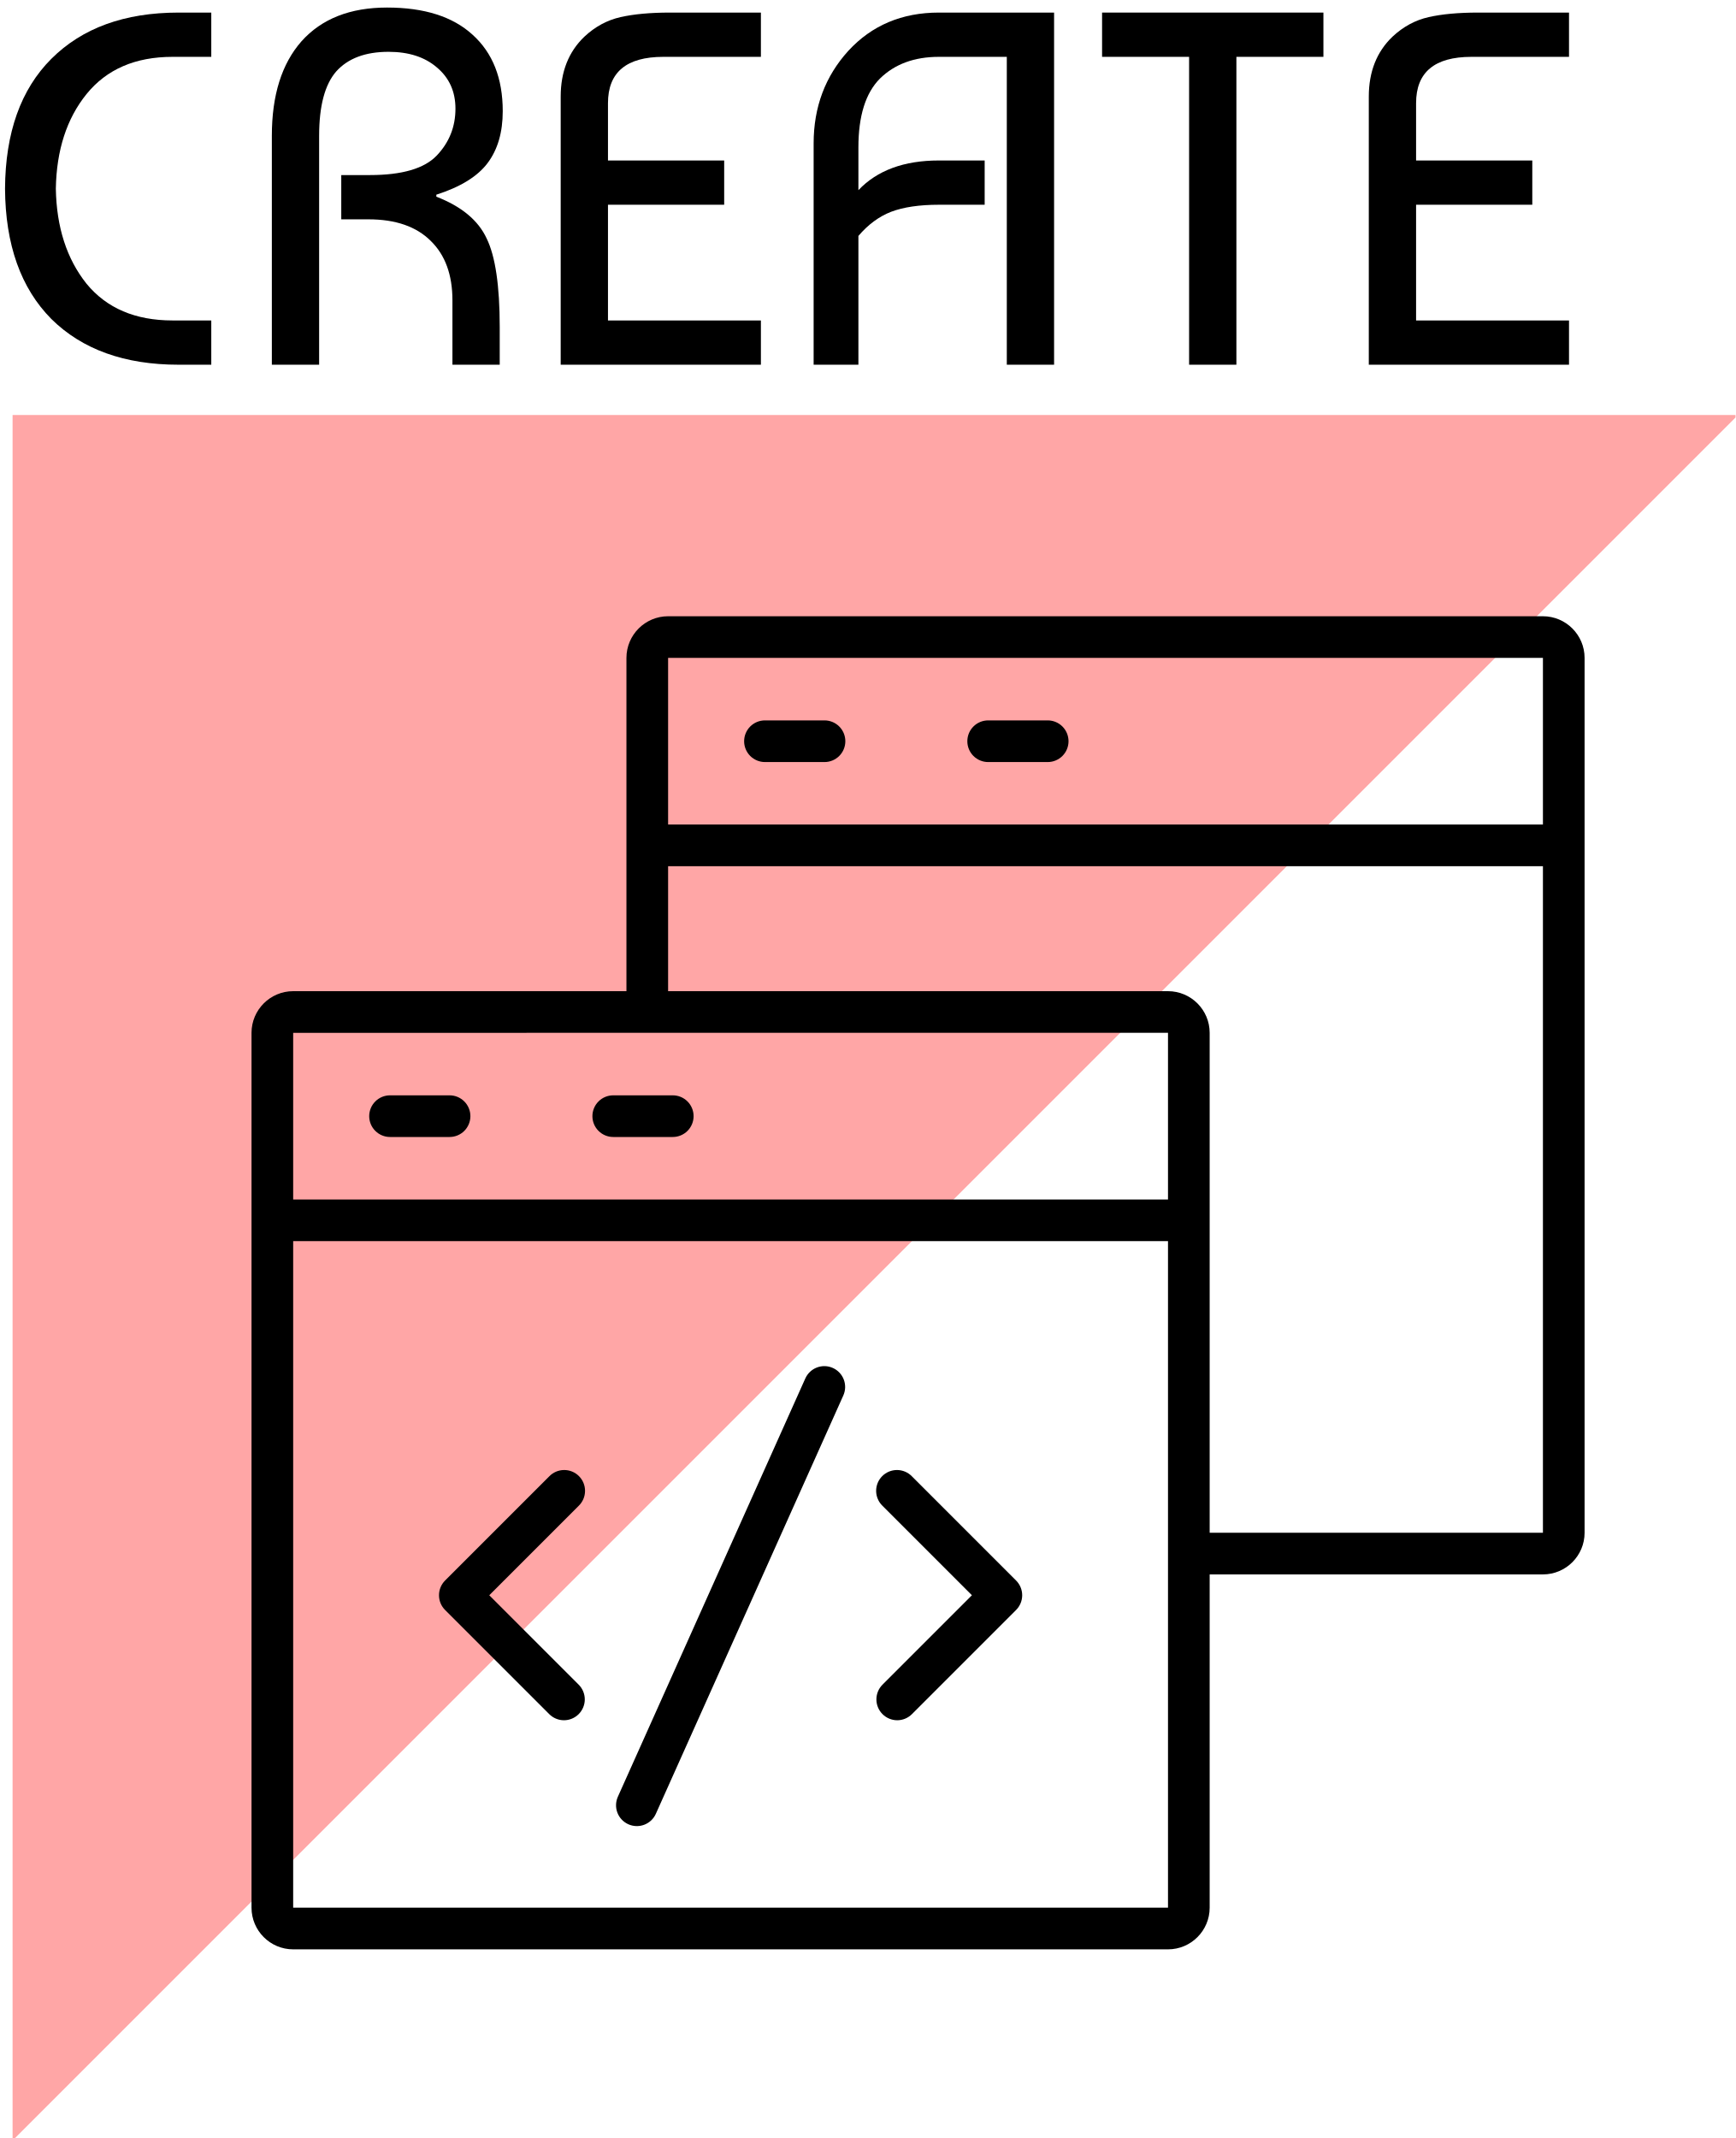
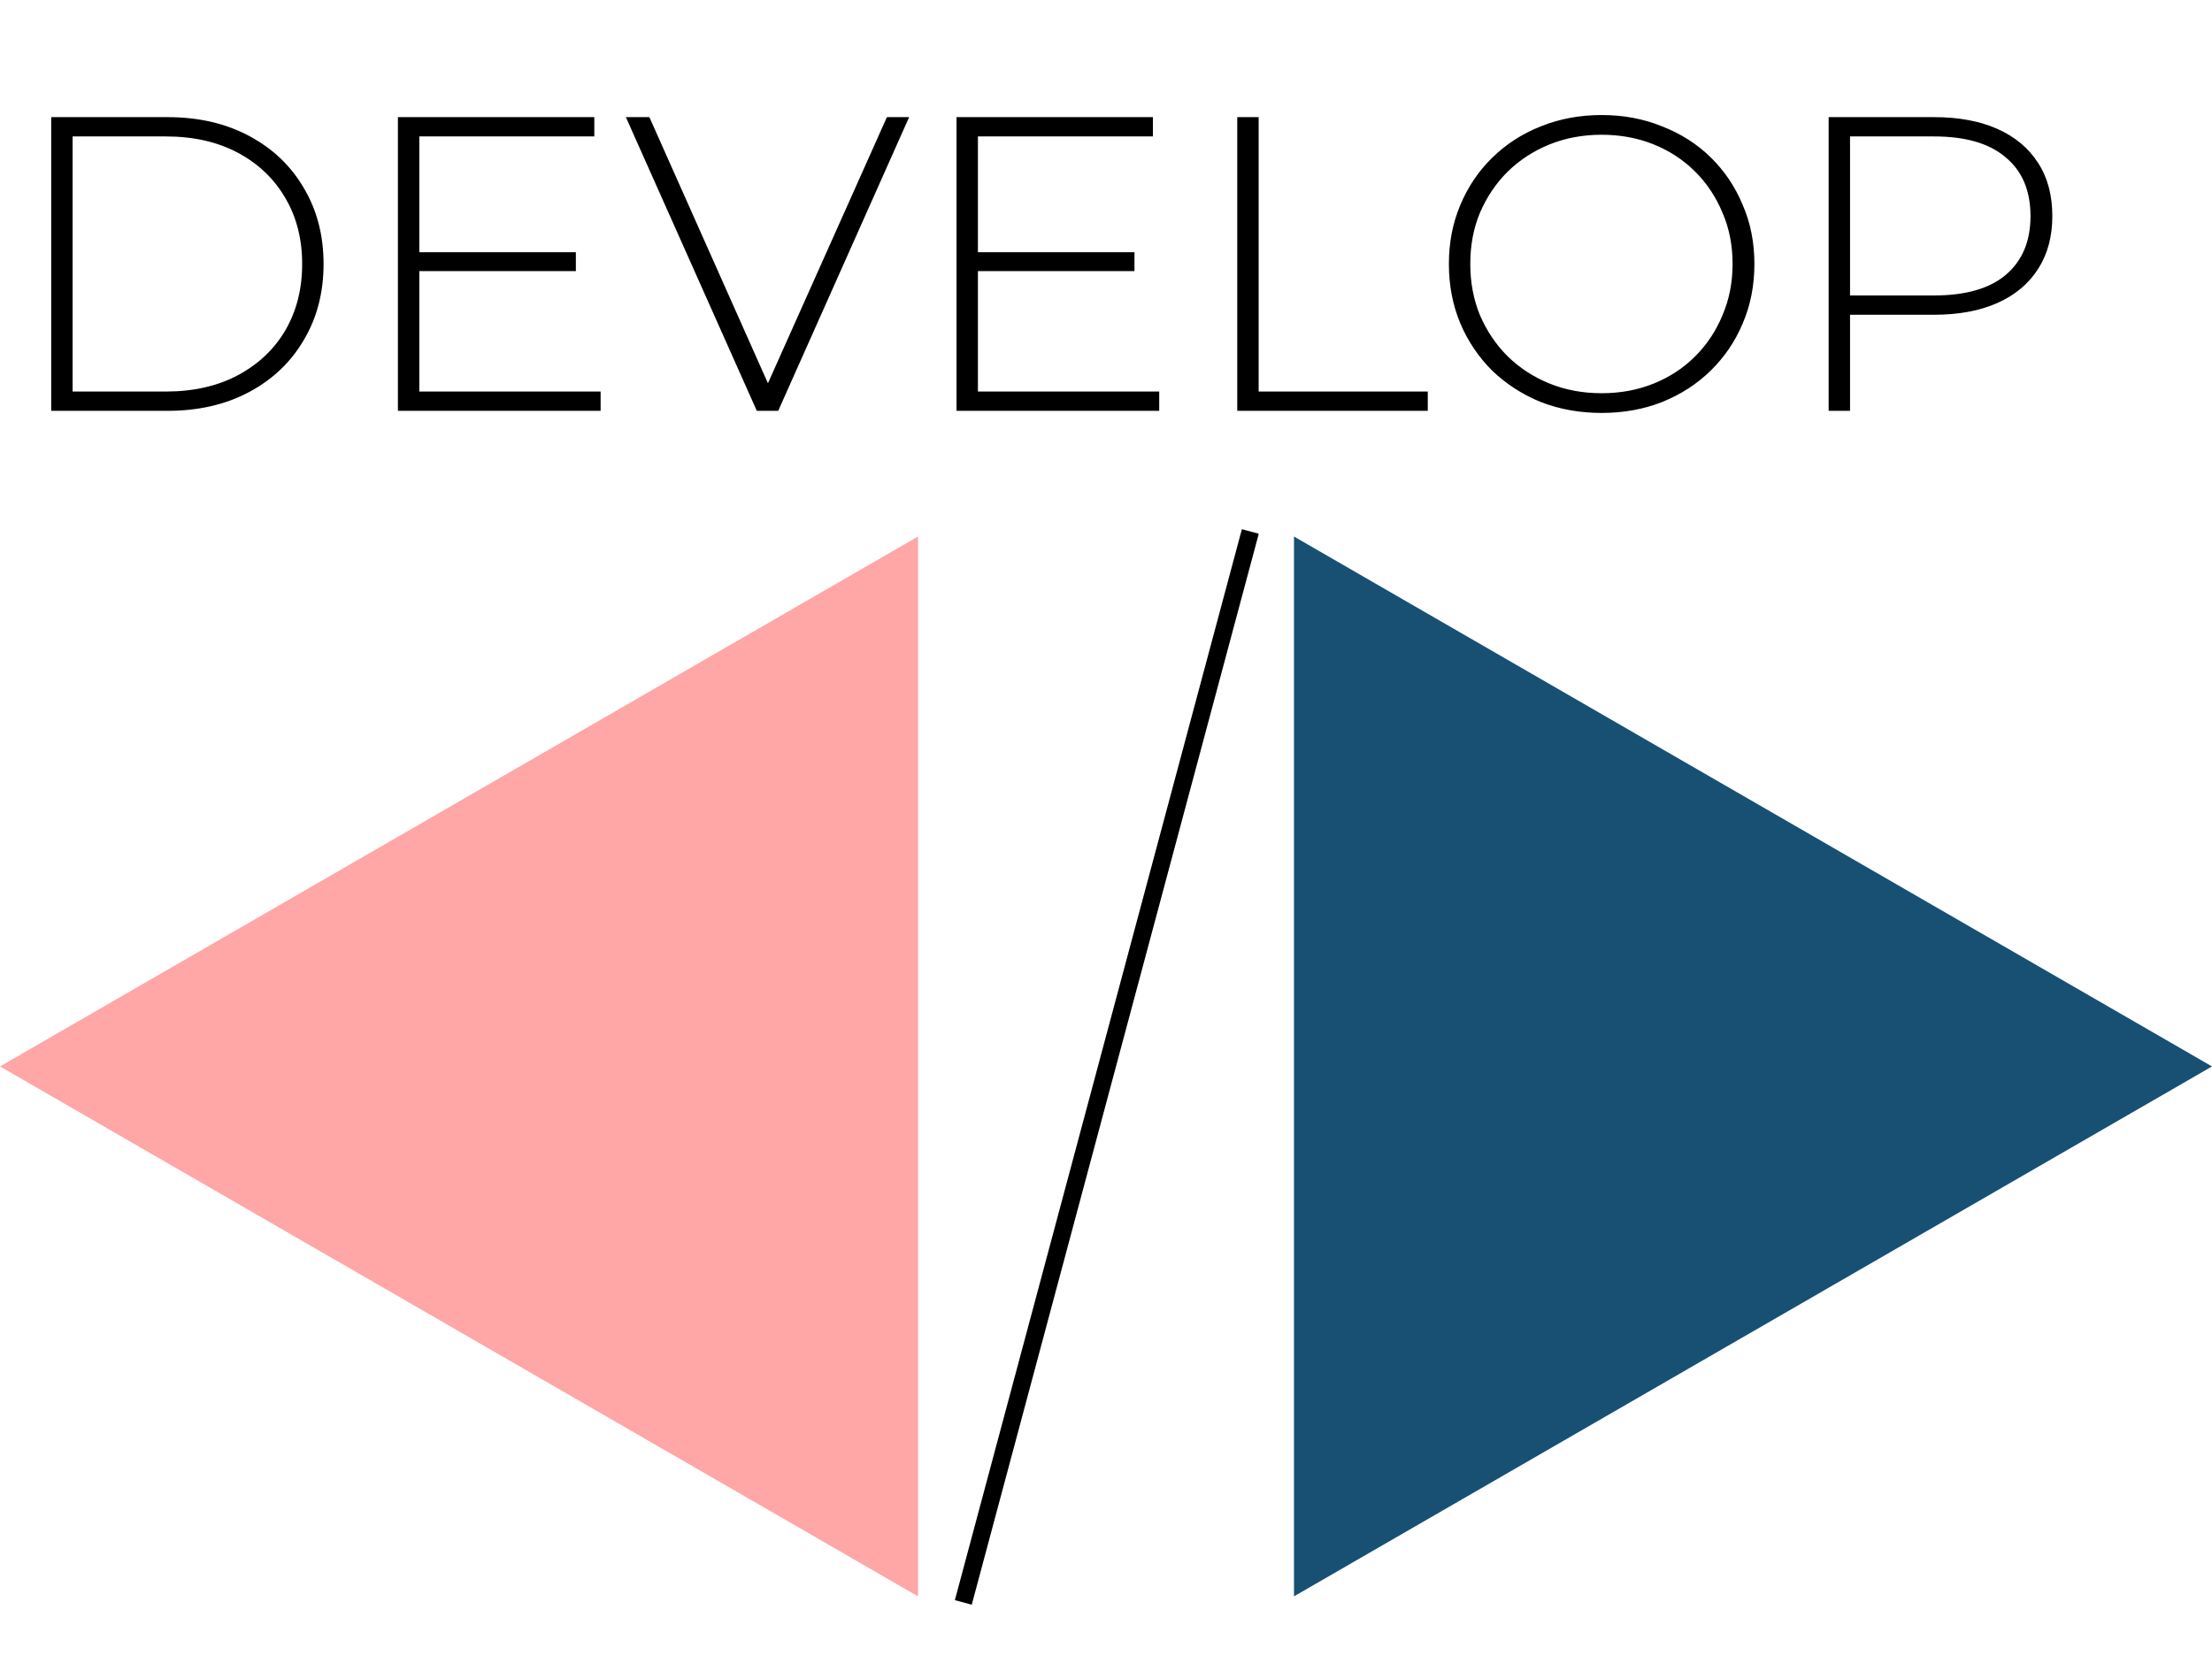
- <svg xmlns="http://www.w3.org/2000/svg" width="138" height="170" viewBox="0 0 138 170" fill="none">
-   <path d="M0.4 15C0.427 10.547 1.653 7.107 4.08 4.68C6.533 2.227 9.907 1 14.2 1H16.8V4.52H13.72C10.76 4.52 8.48 5.507 6.88 7.48C5.307 9.427 4.493 11.933 4.44 15C4.493 18.067 5.307 20.587 6.88 22.56C8.48 24.507 10.76 25.48 13.72 25.48H16.8V29H14.2C9.907 29 6.533 27.787 4.08 25.36C1.653 22.907 0.427 19.453 0.4 15Z" fill="black" />
-   <path d="M21.616 29V10.8C21.616 7.573 22.402 5.067 23.976 3.28C25.576 1.493 27.842 0.6 30.776 0.6C33.736 0.6 36.002 1.32 37.576 2.76C39.176 4.2 39.976 6.227 39.976 8.84C39.976 10.52 39.576 11.893 38.776 12.96C37.976 14.027 36.616 14.867 34.696 15.48V15.64C36.696 16.413 38.029 17.52 38.696 18.96C39.389 20.373 39.736 22.72 39.736 26V29H35.976V23.88C35.976 21.853 35.402 20.28 34.256 19.16C33.109 18.013 31.456 17.44 29.296 17.44H27.136V13.92H29.416C31.976 13.92 33.749 13.4 34.736 12.36C35.722 11.32 36.216 10.08 36.216 8.64C36.216 7.28 35.722 6.187 34.736 5.36C33.776 4.533 32.496 4.12 30.896 4.12C29.056 4.12 27.669 4.64 26.736 5.68C25.829 6.72 25.376 8.427 25.376 10.8V29H21.616Z" fill="black" />
-   <path d="M60.504 29H44.584V7.68C44.584 5.707 45.211 4.12 46.464 2.92C47.318 2.12 48.278 1.6 49.344 1.36C50.411 1.12 51.718 1 53.264 1H60.504V4.52H52.744C49.811 4.52 48.344 5.747 48.344 8.2V12.76H57.584V16.28H48.344V25.48H60.504V29Z" fill="black" />
-   <path d="M68.257 29H64.697V11.4C64.697 8.52 65.617 6.067 67.457 4.04C69.324 2.013 71.724 1 74.657 1H83.817V29H80.057V4.52H74.657C72.71 4.52 71.15 5.093 69.977 6.24C68.83 7.387 68.257 9.213 68.257 11.72V15.12C69.75 13.547 71.884 12.76 74.657 12.76H78.297V16.28H74.657C73.11 16.28 71.844 16.467 70.857 16.84C69.897 17.213 69.03 17.853 68.257 18.76V29Z" fill="black" />
-   <path d="M87.633 4.52V1H105.233V4.52H98.313V29H94.553V4.52H87.633Z" fill="black" />
-   <path d="M124.762 29H108.842V7.68C108.842 5.707 109.469 4.12 110.722 2.92C111.576 2.12 112.536 1.6 113.602 1.36C114.669 1.12 115.976 1 117.522 1H124.762V4.52H117.002C114.069 4.52 112.602 5.747 112.602 8.2V12.76H121.842V16.28H112.602V25.48H124.762V29Z" fill="black" />
-   <path d="M138 33.199V33H1V170H1.199L138 33.199Z" fill="#FFA6A6" />
-   <path d="M35.749 87.094H31.014C30.575 87.094 30.154 87.268 29.843 87.579C29.532 87.889 29.358 88.311 29.358 88.75C29.358 89.189 29.532 89.611 29.843 89.921C30.154 90.232 30.575 90.406 31.014 90.406H35.748C36.187 90.406 36.608 90.232 36.919 89.921C37.229 89.611 37.404 89.189 37.404 88.75C37.404 88.311 37.229 87.889 36.919 87.579C36.608 87.268 36.189 87.094 35.749 87.094ZM47.106 88.75C47.106 89.189 47.281 89.611 47.591 89.921C47.902 90.232 48.323 90.406 48.763 90.406H53.496C53.935 90.406 54.357 90.232 54.667 89.921C54.978 89.611 55.152 89.189 55.152 88.75C55.152 88.311 54.978 87.889 54.667 87.579C54.357 87.268 53.935 87.094 53.496 87.094H48.763C48.323 87.094 47.902 87.268 47.591 87.579C47.281 87.889 47.106 88.311 47.106 88.75Z" fill="black" />
-   <path d="M122.688 49H53.125C51.298 49 49.812 50.486 49.812 52.312V78.812H23.312C21.486 78.812 20 80.298 20 82.125V151.687C20 153.514 21.486 155 23.312 155H92.875C94.702 155 96.188 153.514 96.188 151.687V125.187H122.688C124.514 125.187 126 123.702 126 121.875V52.312C126 50.486 124.514 49 122.688 49ZM92.875 151.687H23.312V98.688H92.875V151.687ZM92.875 95.375H23.312V82.125L92.875 82.12V95.375ZM122.688 121.875H96.188V82.125C96.188 80.298 94.702 78.812 92.875 78.812H53.125V68.875H122.688V121.875ZM122.688 65.562H53.125V52.312H122.688V65.562Z" fill="black" />
-   <path d="M60.828 60.594H65.562C66.001 60.594 66.422 60.419 66.733 60.109C67.044 59.798 67.218 59.377 67.218 58.938C67.218 58.498 67.044 58.077 66.733 57.766C66.422 57.456 66.001 57.281 65.562 57.281H60.827C60.387 57.281 59.966 57.456 59.655 57.766C59.345 58.077 59.17 58.498 59.17 58.938C59.17 59.377 59.345 59.798 59.655 60.109C59.966 60.419 60.389 60.594 60.828 60.594ZM78.575 60.594H83.308C83.748 60.594 84.169 60.419 84.48 60.109C84.79 59.798 84.965 59.377 84.965 58.938C84.965 58.498 84.79 58.077 84.48 57.766C84.169 57.456 83.748 57.281 83.308 57.281H78.575C78.136 57.281 77.714 57.456 77.404 57.766C77.093 58.077 76.919 58.498 76.919 58.938C76.919 59.377 77.093 59.798 77.404 60.109C77.714 60.419 78.136 60.594 78.575 60.594ZM43.673 136.296C43.826 136.45 44.009 136.573 44.21 136.656C44.411 136.74 44.626 136.783 44.844 136.783C45.061 136.783 45.277 136.74 45.478 136.656C45.679 136.573 45.861 136.45 46.015 136.296C46.325 135.985 46.5 135.564 46.5 135.125C46.5 134.686 46.325 134.265 46.015 133.954L38.904 126.844L46.015 119.733C46.173 119.581 46.299 119.398 46.386 119.196C46.473 118.994 46.518 118.776 46.52 118.557C46.522 118.337 46.48 118.119 46.397 117.915C46.314 117.711 46.191 117.526 46.035 117.371C45.88 117.215 45.695 117.092 45.491 117.009C45.288 116.926 45.07 116.884 44.85 116.886C44.63 116.888 44.413 116.934 44.21 117.02C44.008 117.107 43.826 117.233 43.673 117.392L35.392 125.673C35.081 125.983 34.907 126.405 34.907 126.844C34.907 127.283 35.081 127.704 35.392 128.015L43.673 136.296ZM70.173 136.296C70.326 136.45 70.509 136.573 70.71 136.656C70.911 136.74 71.126 136.783 71.344 136.783C71.561 136.783 71.777 136.74 71.978 136.656C72.179 136.573 72.361 136.45 72.515 136.296L80.796 128.015C81.106 127.704 81.281 127.283 81.281 126.844C81.281 126.405 81.106 125.983 80.796 125.673L72.515 117.392C72.362 117.233 72.179 117.107 71.977 117.02C71.775 116.934 71.558 116.888 71.338 116.886C71.118 116.884 70.9 116.926 70.696 117.009C70.493 117.092 70.308 117.215 70.152 117.371C69.997 117.526 69.874 117.711 69.79 117.915C69.707 118.119 69.665 118.337 69.667 118.557C69.669 118.776 69.715 118.994 69.802 119.196C69.888 119.398 70.015 119.581 70.173 119.733L77.283 126.844L70.173 133.954C69.862 134.265 69.688 134.686 69.688 135.125C69.688 135.564 69.862 135.985 70.173 136.296ZM49.963 145.054C50.162 145.143 50.376 145.192 50.593 145.199C50.81 145.205 51.027 145.168 51.23 145.091C51.433 145.014 51.619 144.897 51.777 144.748C51.935 144.599 52.062 144.42 52.151 144.221L67.057 110.959C67.146 110.76 67.195 110.546 67.202 110.329C67.208 110.112 67.171 109.895 67.094 109.692C67.017 109.489 66.9 109.303 66.751 109.145C66.602 108.987 66.423 108.86 66.224 108.771C66.026 108.682 65.812 108.633 65.595 108.626C65.377 108.62 65.161 108.657 64.958 108.734C64.755 108.811 64.569 108.928 64.411 109.077C64.252 109.227 64.125 109.405 64.036 109.604L49.13 142.866C49.041 143.065 48.992 143.279 48.986 143.496C48.979 143.713 49.016 143.93 49.093 144.133C49.171 144.336 49.287 144.522 49.437 144.68C49.586 144.838 49.765 144.965 49.963 145.054Z" fill="black" />
+ <svg xmlns="http://www.w3.org/2000/svg" width="253" height="192" viewBox="0 0 253 192" fill="none">
+   <path d="M5.856 47V13.4H19.152C22.704 13.4 25.824 14.12 28.512 15.56C31.2 17 33.28 18.984 34.752 21.512C36.256 24.04 37.008 26.936 37.008 30.2C37.008 33.464 36.256 36.36 34.752 38.888C33.28 41.416 31.2 43.4 28.512 44.84C25.824 46.28 22.704 47 19.152 47H5.856ZM8.304 44.792H18.96C22.128 44.792 24.88 44.168 27.216 42.92C29.552 41.672 31.36 39.96 32.64 37.784C33.92 35.576 34.56 33.048 34.56 30.2C34.56 27.352 33.92 24.84 32.64 22.664C31.36 20.456 29.552 18.728 27.216 17.48C24.88 16.232 22.128 15.608 18.96 15.608H8.304V44.792ZM47.672 28.856H65.864V31.016H47.672V28.856ZM47.96 44.792H68.696V47H45.512V13.4H67.976V15.608H47.96V44.792ZM86.561 47L71.585 13.4H74.273L88.577 45.512H87.089L101.441 13.4H103.985L89.009 47H86.561ZM111.563 28.856H129.755V31.016H111.563V28.856ZM111.851 44.792H132.587V47H109.403V13.4H131.867V15.608H111.851V44.792ZM141.512 47V13.4H143.96V44.792H163.304V47H141.512ZM183.19 47.24C180.694 47.24 178.374 46.824 176.23 45.992C174.118 45.128 172.262 43.928 170.662 42.392C169.094 40.824 167.878 39.016 167.014 36.968C166.15 34.888 165.718 32.632 165.718 30.2C165.718 27.768 166.15 25.528 167.014 23.48C167.878 21.4 169.094 19.592 170.662 18.056C172.262 16.488 174.118 15.288 176.23 14.456C178.374 13.592 180.694 13.16 183.19 13.16C185.686 13.16 187.99 13.592 190.102 14.456C192.246 15.288 194.102 16.472 195.67 18.008C197.238 19.544 198.454 21.352 199.318 23.432C200.214 25.48 200.662 27.736 200.662 30.2C200.662 32.664 200.214 34.936 199.318 37.016C198.454 39.064 197.238 40.856 195.67 42.392C194.102 43.928 192.246 45.128 190.102 45.992C187.99 46.824 185.686 47.24 183.19 47.24ZM183.19 44.984C185.334 44.984 187.318 44.616 189.142 43.88C190.966 43.144 192.55 42.104 193.894 40.76C195.238 39.416 196.278 37.848 197.014 36.056C197.782 34.264 198.166 32.312 198.166 30.2C198.166 28.056 197.782 26.104 197.014 24.344C196.278 22.552 195.238 20.984 193.894 19.64C192.55 18.296 190.966 17.256 189.142 16.52C187.318 15.784 185.334 15.416 183.19 15.416C181.046 15.416 179.062 15.784 177.238 16.52C175.414 17.256 173.814 18.296 172.438 19.64C171.094 20.984 170.038 22.552 169.27 24.344C168.534 26.104 168.166 28.056 168.166 30.2C168.166 32.312 168.534 34.264 169.27 36.056C170.038 37.848 171.094 39.416 172.438 40.76C173.814 42.104 175.414 43.144 177.238 43.88C179.062 44.616 181.046 44.984 183.19 44.984ZM209.153 47V13.4H221.201C224.017 13.4 226.433 13.848 228.449 14.744C230.465 15.64 232.017 16.936 233.105 18.632C234.193 20.296 234.737 22.328 234.737 24.728C234.737 27.064 234.193 29.08 233.105 30.776C232.017 32.472 230.465 33.768 228.449 34.664C226.433 35.56 224.017 36.008 221.201 36.008H210.497L211.601 34.856V47H209.153ZM211.601 35L210.497 33.8H221.201C224.817 33.8 227.553 33.016 229.409 31.448C231.297 29.848 232.241 27.608 232.241 24.728C232.241 21.816 231.297 19.576 229.409 18.008C227.553 16.408 224.817 15.608 221.201 15.608H210.497L211.601 14.408V35Z" fill="black" />
+   <path d="M-3.0598e-06 122L105 61.378L105 182.622L-3.0598e-06 122Z" fill="#FFA6A6" />
+   <path d="M253 122L148 182.622L148 61.378L253 122Z" fill="#175073" />
+   <line x1="143.007" y1="60.801" x2="110.179" y2="183.318" stroke="black" stroke-width="2" />
</svg>
